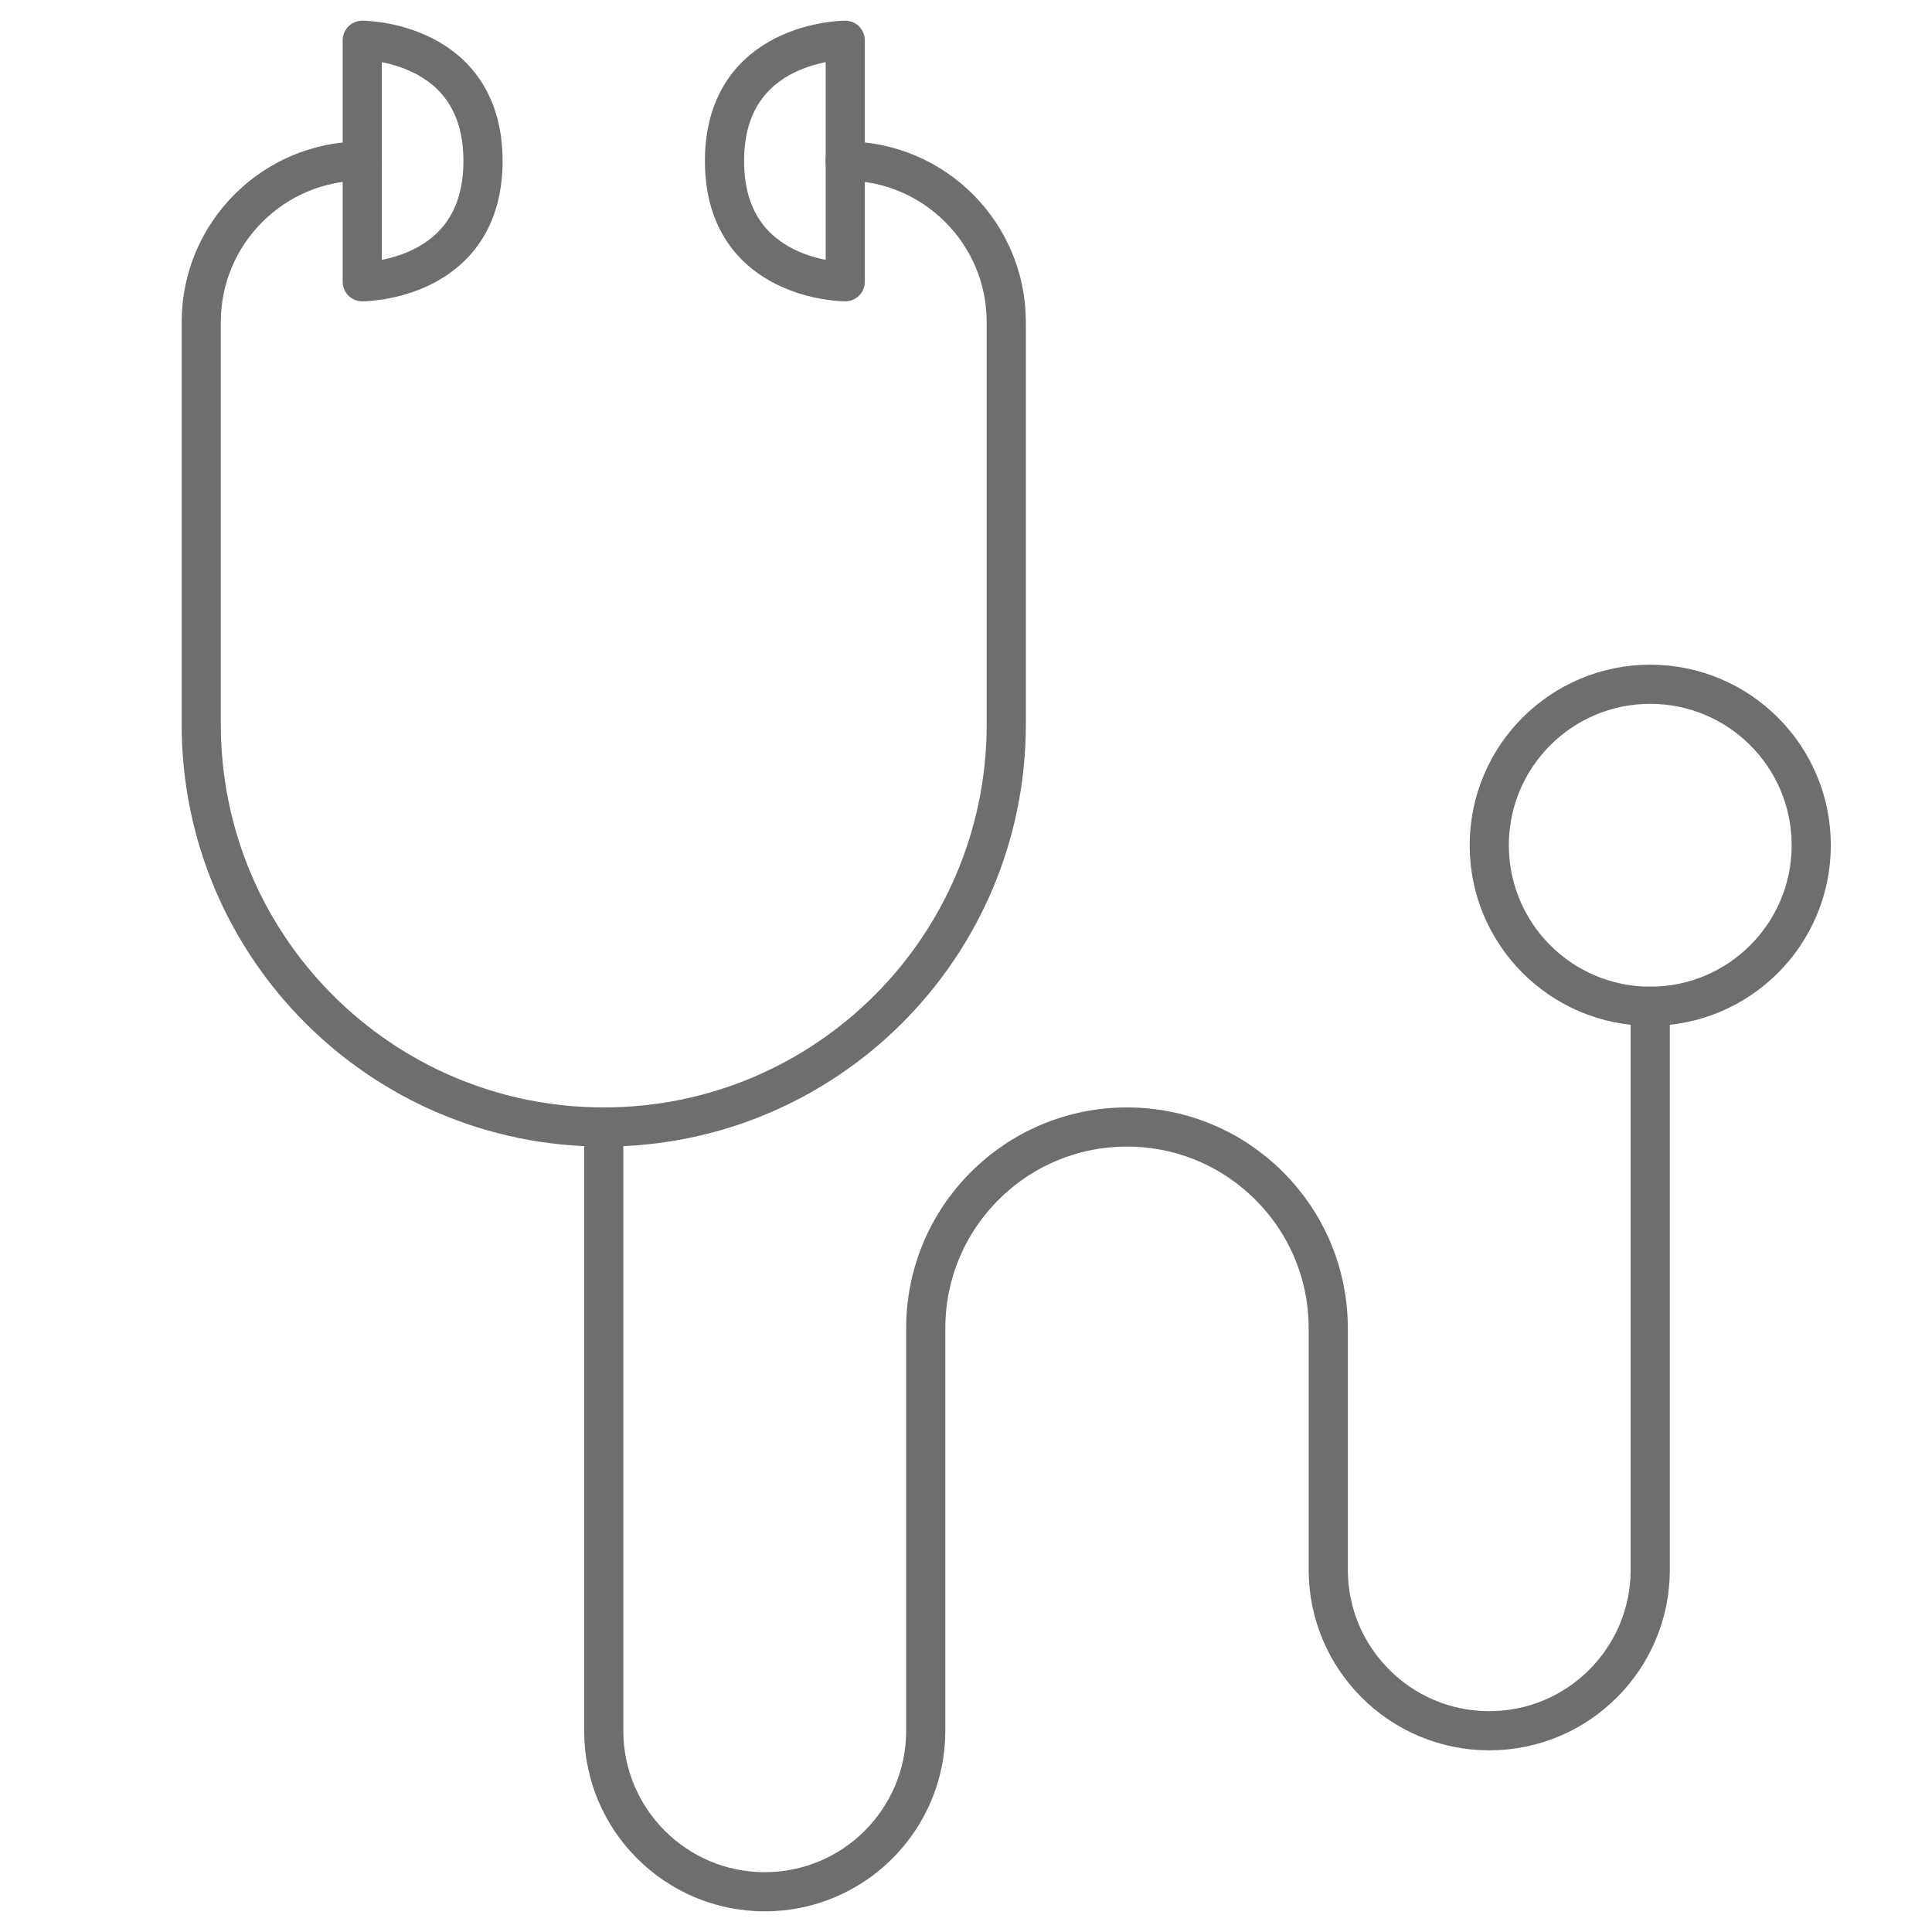
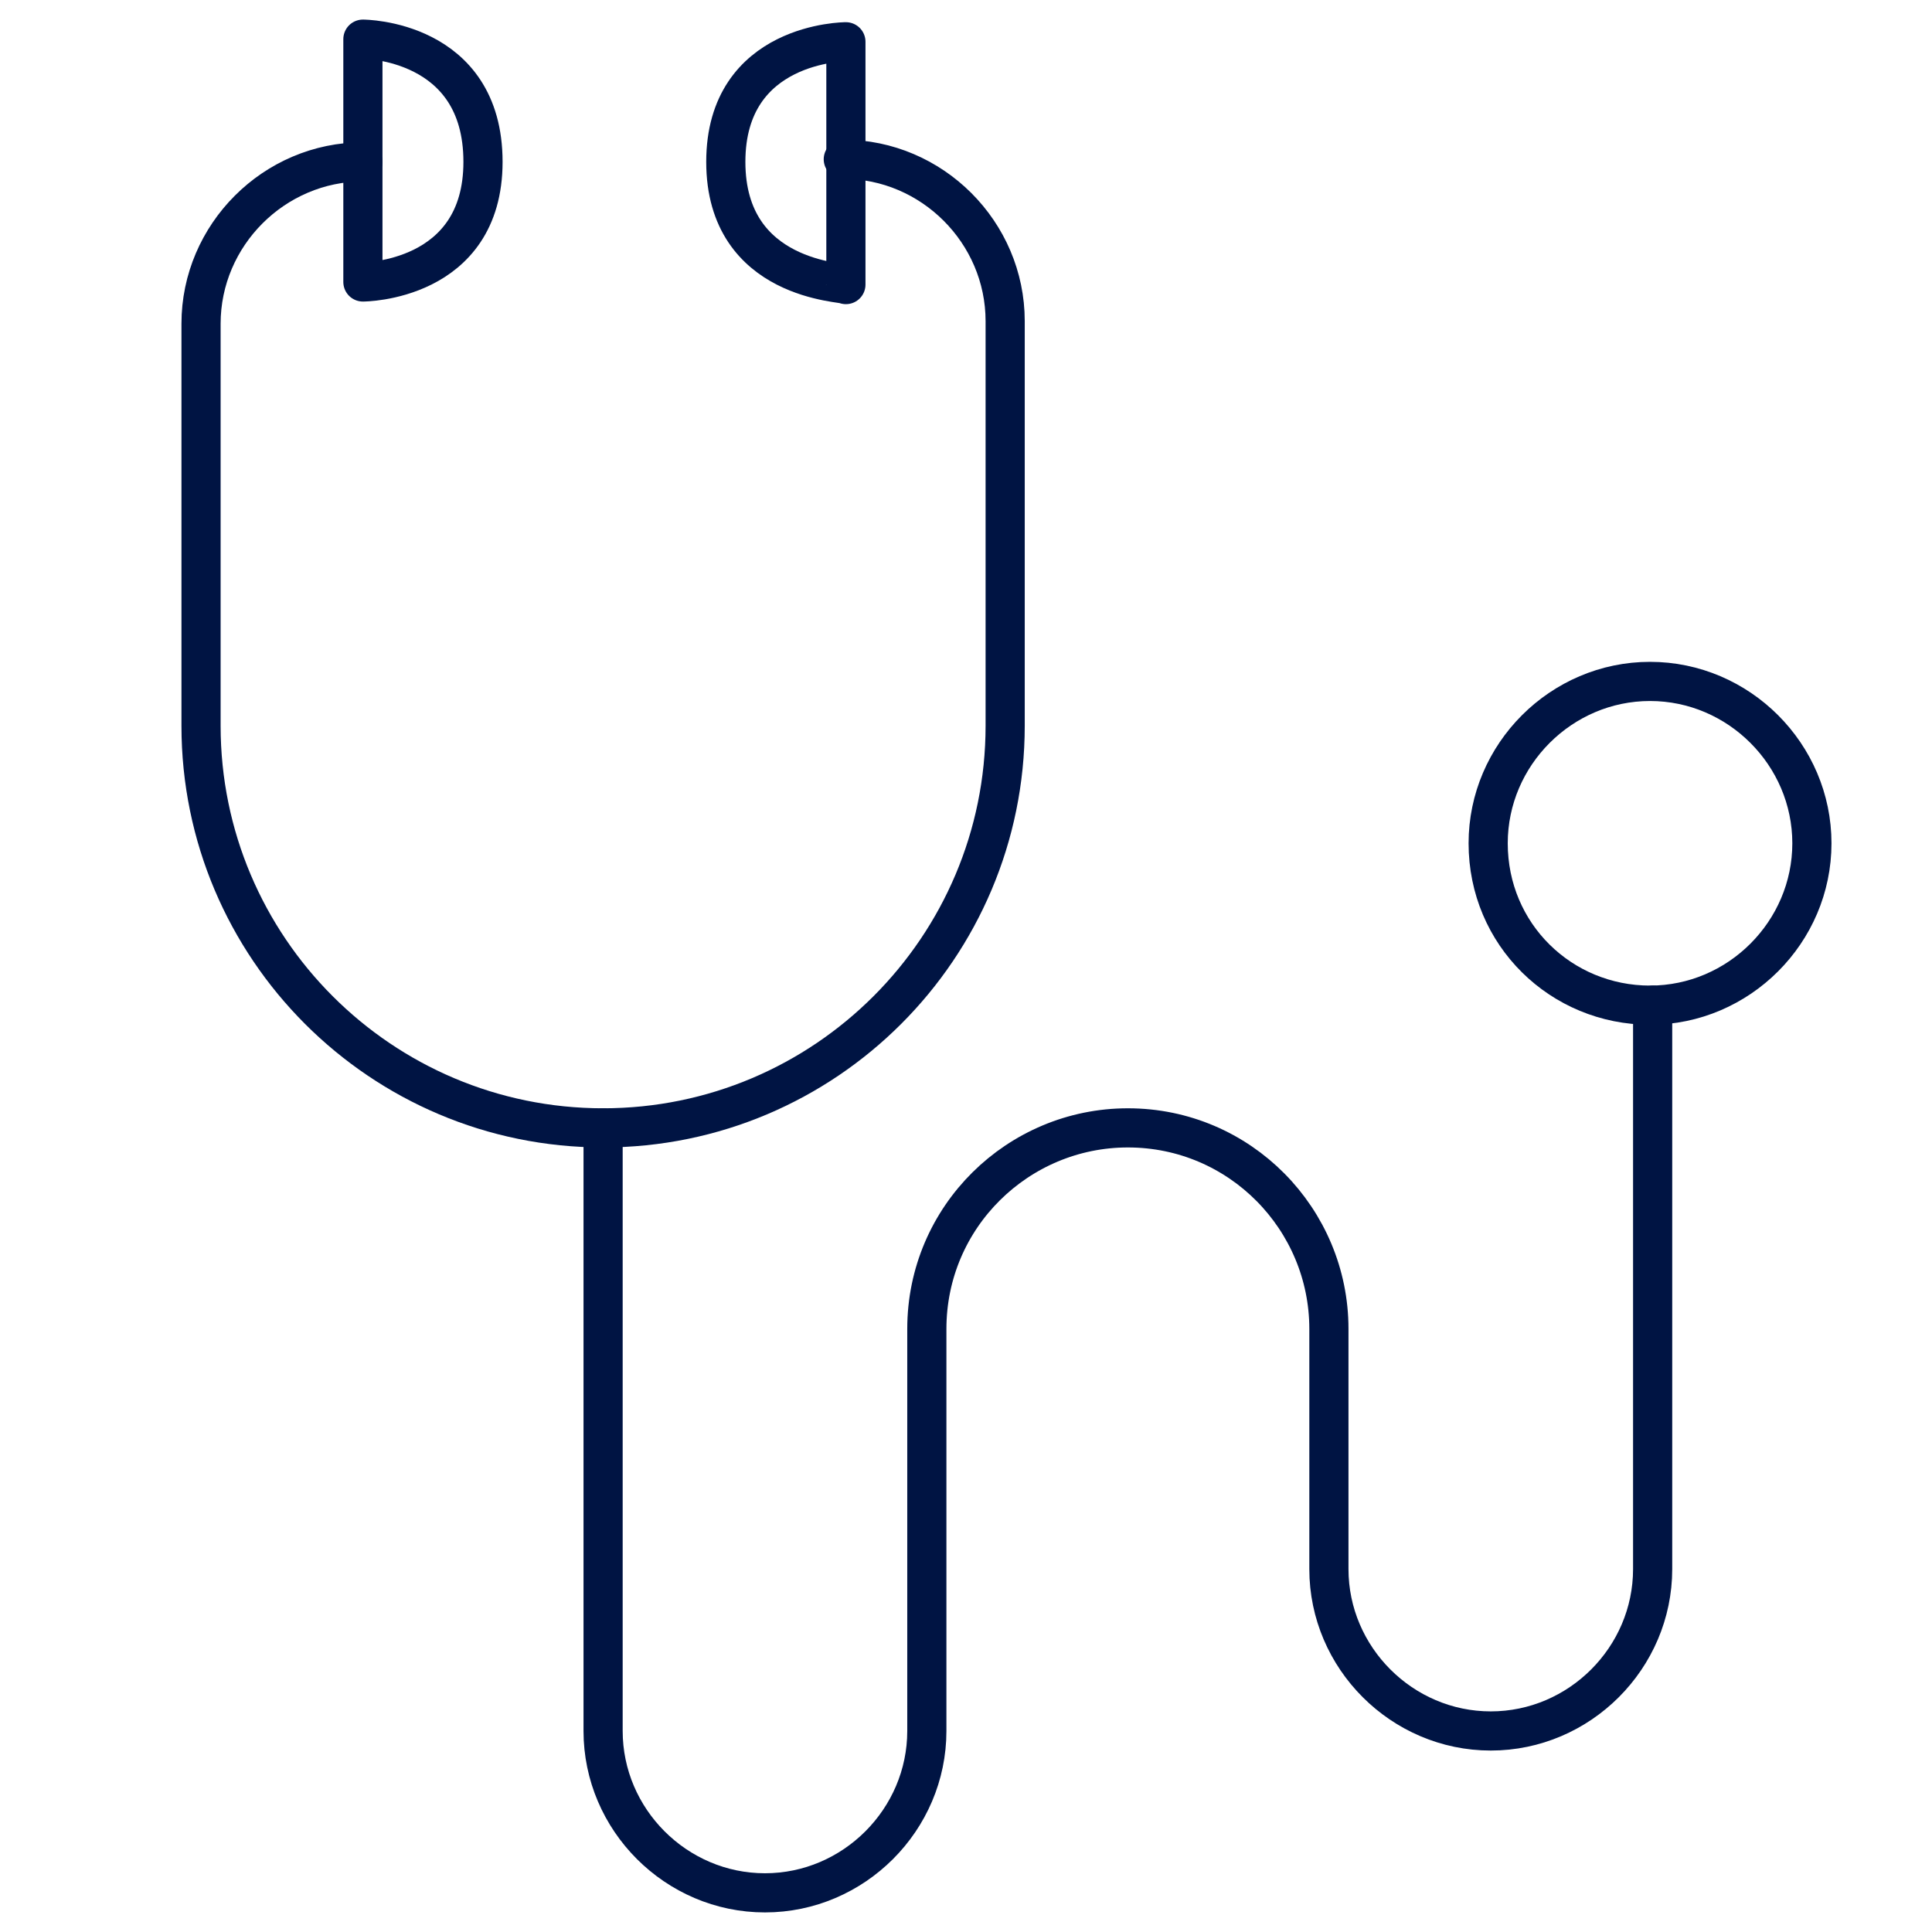
<svg xmlns="http://www.w3.org/2000/svg" width="74" height="74" viewBox="0 0 74 74" fill="none">
-   <path d="M63.208 38.542C66.614 38.542 69.375 35.781 69.375 32.376C69.375 28.97 66.614 26.209 63.208 26.209C59.803 26.209 57.042 28.97 57.042 32.376C57.042 35.781 59.803 38.542 63.208 38.542Z" stroke="#6E6E6E" stroke-width="1.5" stroke-miterlimit="10" stroke-linecap="round" stroke-linejoin="round" />
-   <path d="M13.875 6.167C10.471 6.167 7.708 8.93 7.708 12.334V27.75C7.708 36.267 14.609 43.167 23.125 43.167C31.641 43.167 38.542 36.267 38.542 27.75V12.334C38.542 8.93 35.779 6.167 32.375 6.167" stroke="#6E6E6E" stroke-width="1.5" stroke-miterlimit="10" stroke-linecap="round" stroke-linejoin="round" />
-   <path d="M23.125 43.167V66.292C23.125 69.696 25.888 72.459 29.292 72.459C32.699 72.459 35.458 69.696 35.458 66.292V50.875C35.458 46.617 38.909 43.167 43.167 43.167C47.422 43.167 50.875 46.617 50.875 50.878V60.125C50.875 63.529 53.638 66.292 57.042 66.292C60.449 66.292 63.208 63.529 63.208 60.125V38.542" stroke="#6E6E6E" stroke-width="1.5" stroke-miterlimit="10" stroke-linecap="round" stroke-linejoin="round" />
-   <path d="M18.5 6.167C18.5 10.792 13.875 10.792 13.875 10.792V1.542C13.875 1.542 18.5 1.542 18.5 6.167Z" stroke="#6E6E6E" stroke-width="1.5" stroke-miterlimit="10" stroke-linecap="round" stroke-linejoin="round" />
-   <path d="M27.75 6.167C27.75 1.542 32.375 1.542 32.375 1.542V10.792C32.375 10.792 27.75 10.792 27.75 6.167Z" stroke="#6E6E6E" stroke-width="1.5" stroke-miterlimit="10" stroke-linecap="round" stroke-linejoin="round" />
+   <path d="M63.2 38.5C66.6 38.5 69.4 35.7 69.4 32.3C69.4 28.9 66.6 26.1 63.2 26.1C59.8 26.1 57 28.9 57 32.3C57 35.8 59.8 38.5 63.2 38.5Z" stroke="#001443" stroke-width="1.5" stroke-miterlimit="10" stroke-linecap="round" stroke-linejoin="round" />
+   <path d="M13.9 6.2C10.5 6.2 7.7 9 7.7 12.4V27.8C7.7 36.3 14.6 43.2 23.1 43.2C31.6 43.2 38.5 36.3 38.5 27.8V12.3C38.5 8.9 35.7 6.1 32.3 6.1" stroke="#001443" stroke-width="1.5" stroke-miterlimit="10" stroke-linecap="round" stroke-linejoin="round" />
+   <path d="M23.1 43.2V66.3C23.1 69.7 25.9 72.5 29.3 72.5C32.7 72.5 35.5 69.7 35.5 66.3V50.9C35.5 46.6 39 43.2 43.2 43.2C47.5 43.2 50.9 46.7 50.9 50.9V60.1C50.9 63.5 53.7 66.3 57.1 66.3C60.5 66.3 63.3 63.5 63.3 60.1V38.5" stroke="#001443" stroke-width="1.5" stroke-miterlimit="10" stroke-linecap="round" stroke-linejoin="round" />
+   <path d="M18.5 6.2C18.5 10.8 13.9 10.8 13.9 10.8V1.5C13.9 1.5 18.5 1.5 18.5 6.2Z" stroke="#001443" stroke-width="1.5" stroke-miterlimit="10" stroke-linecap="round" stroke-linejoin="round" />
+   <path d="M27.8 6.2C27.8 1.6 32.4 1.6 32.4 1.6V10.9C32.4 10.8 27.8 10.8 27.8 6.2Z" stroke="#001443" stroke-width="1.5" stroke-miterlimit="10" stroke-linecap="round" stroke-linejoin="round" />
</svg>
